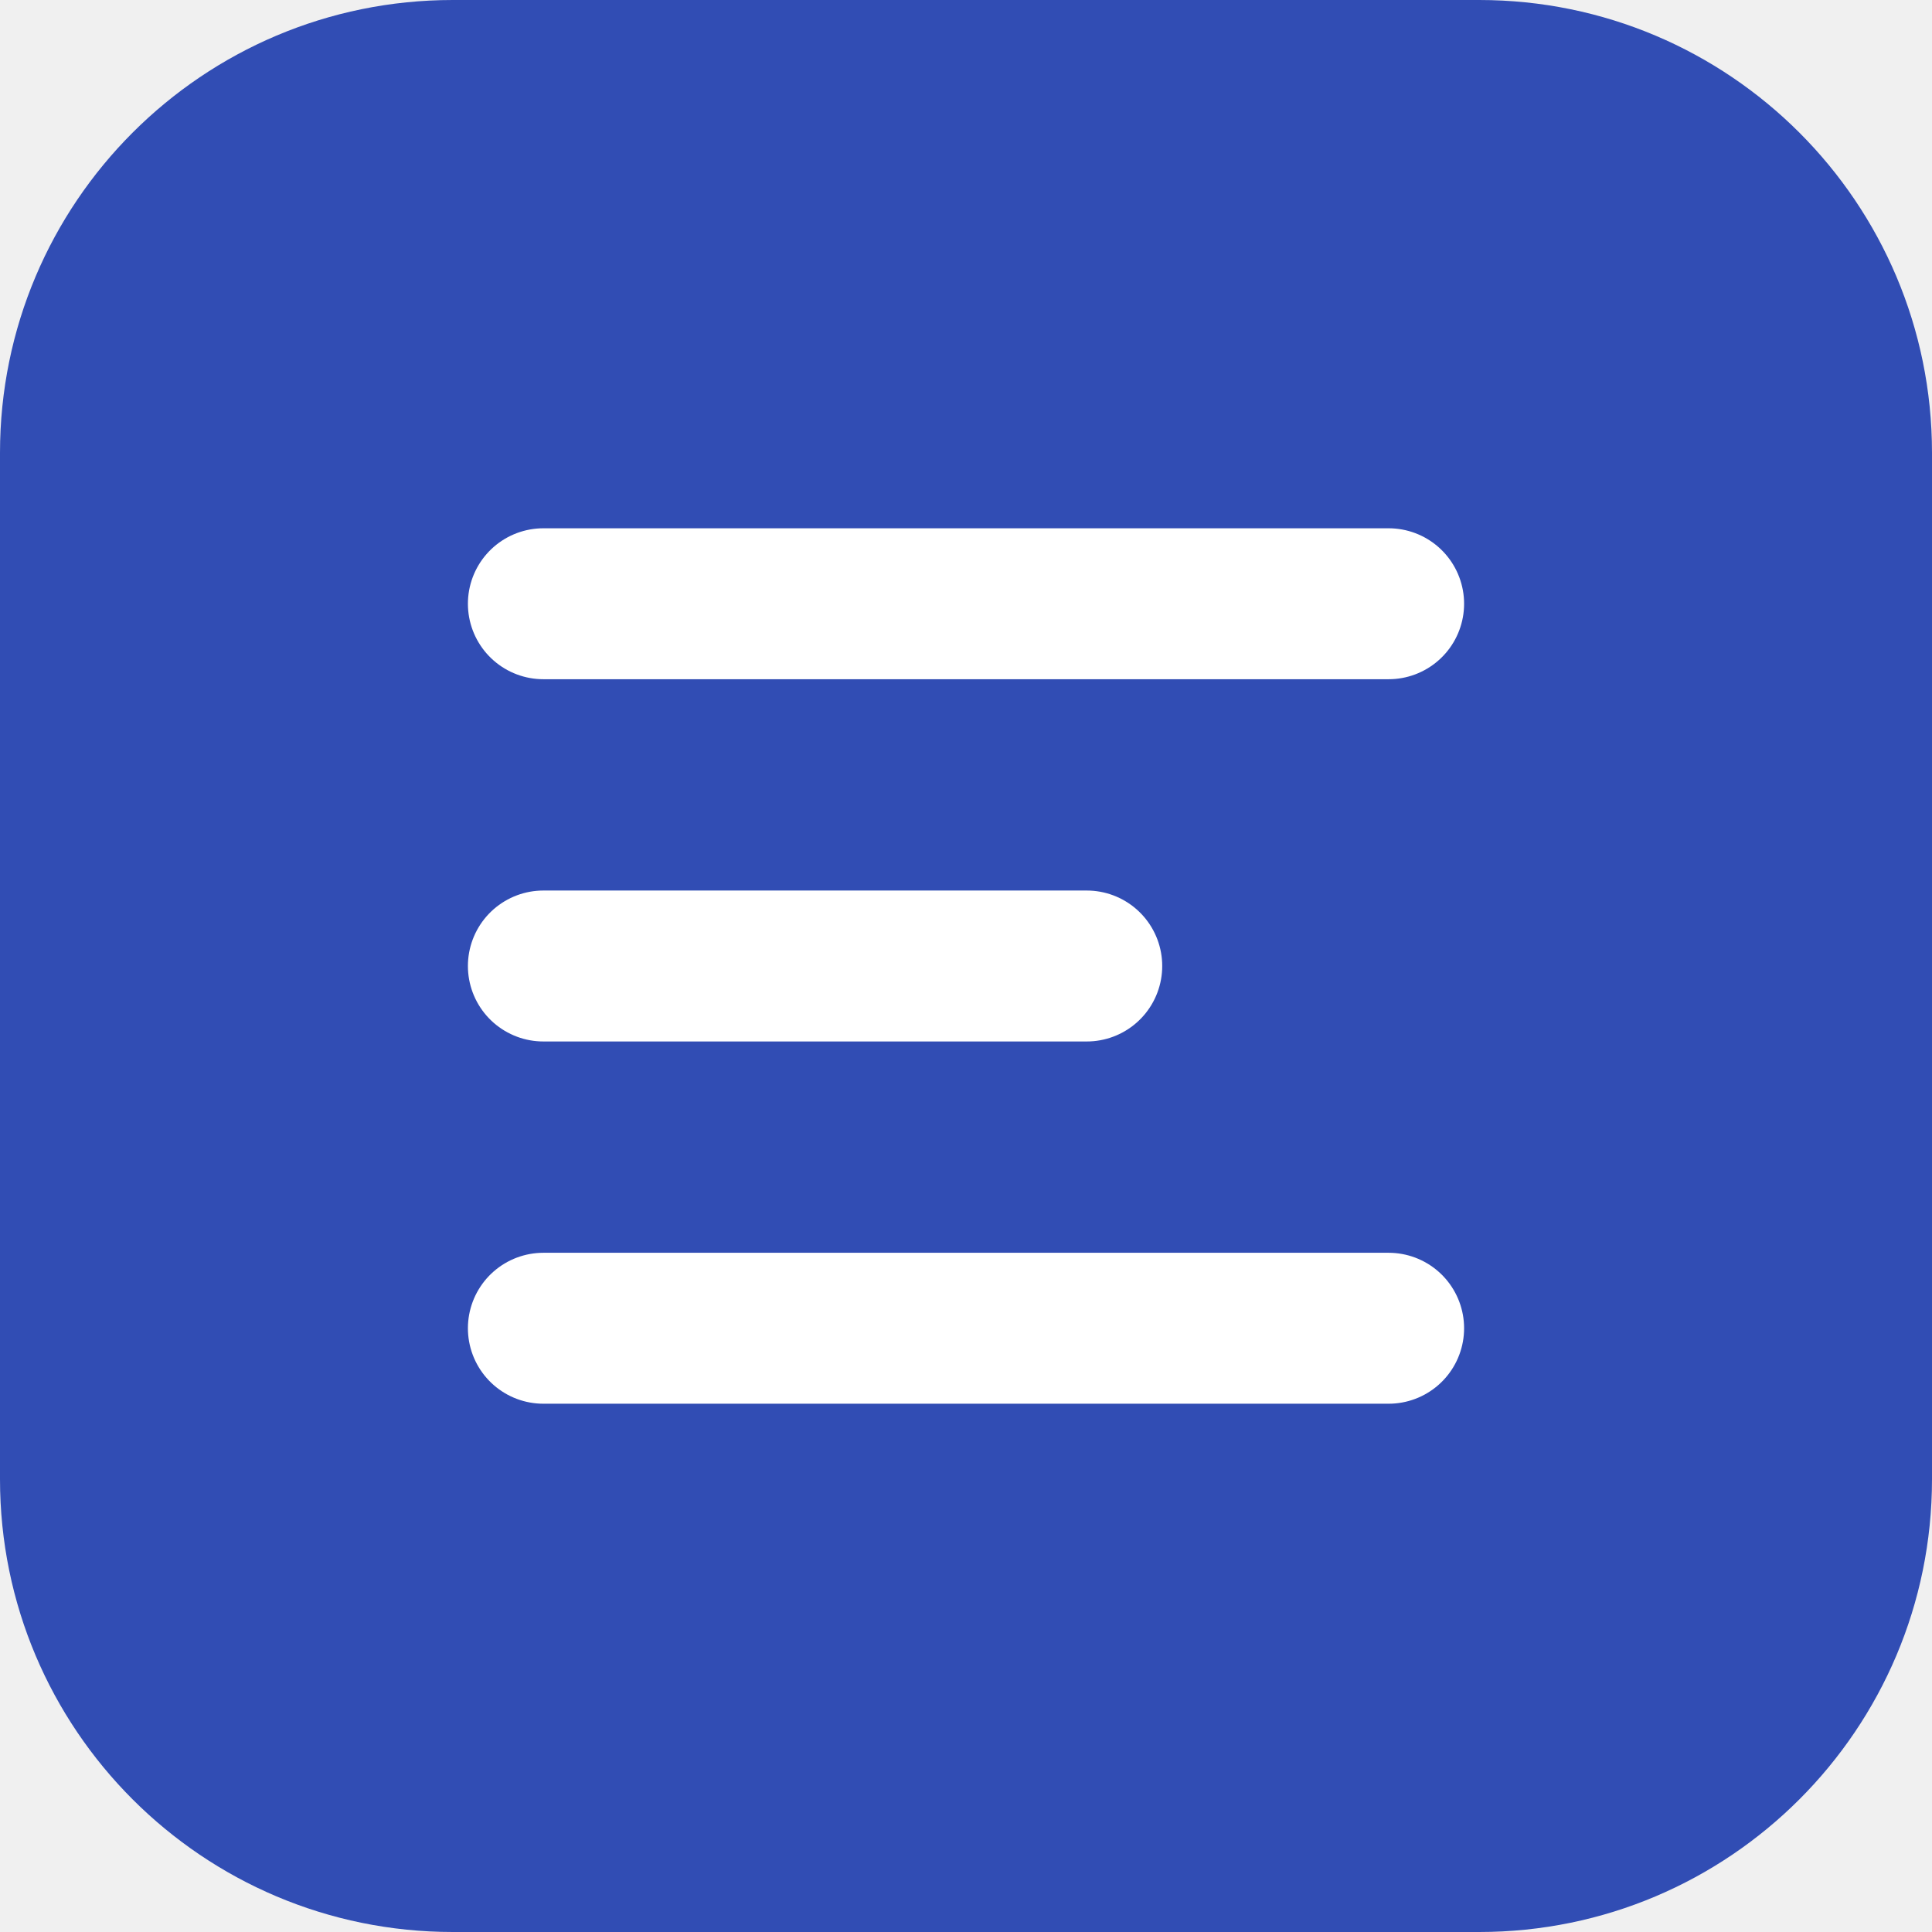
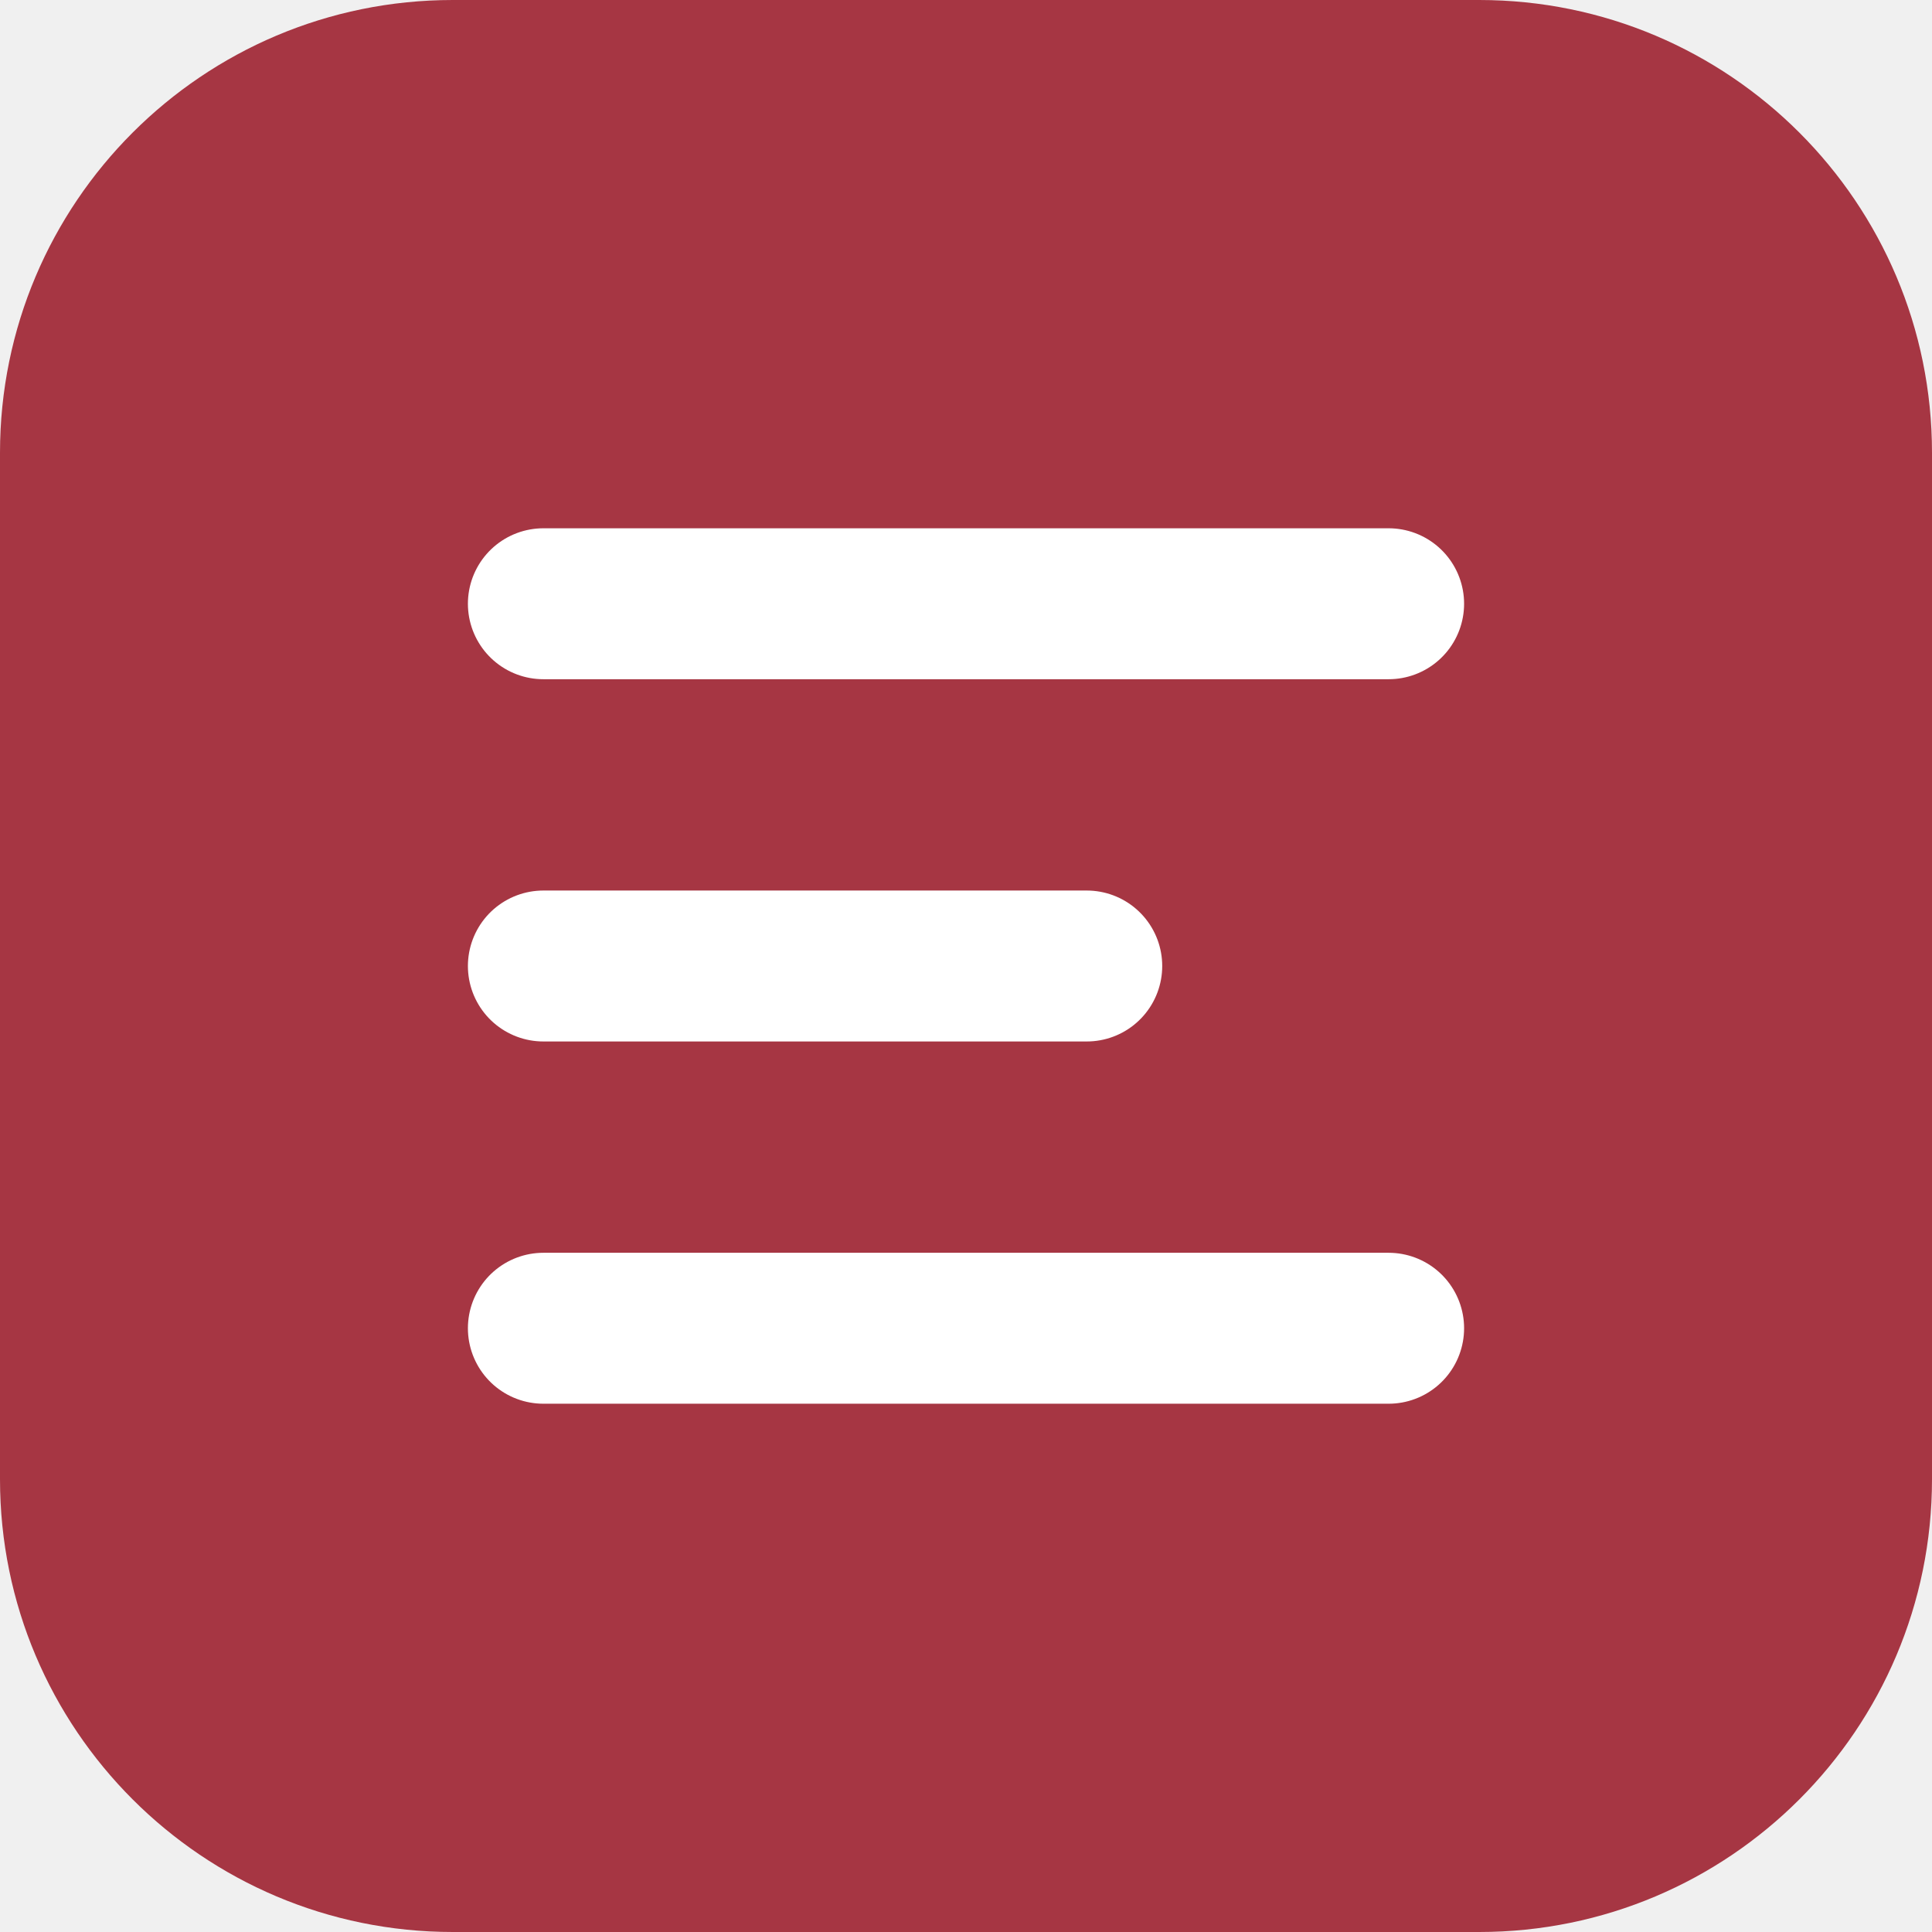
<svg xmlns="http://www.w3.org/2000/svg" viewBox="0 0 64 64">
-   <rect width="64" height="64" rx="15" fill="#314db4" />
+   <rect width="64" height="64" rx="15" fill="#a63643" />
  <path d="M18 20h28M18 32h18M18 44h28" stroke="white" stroke-width="5" stroke-linecap="round" />
</svg>
